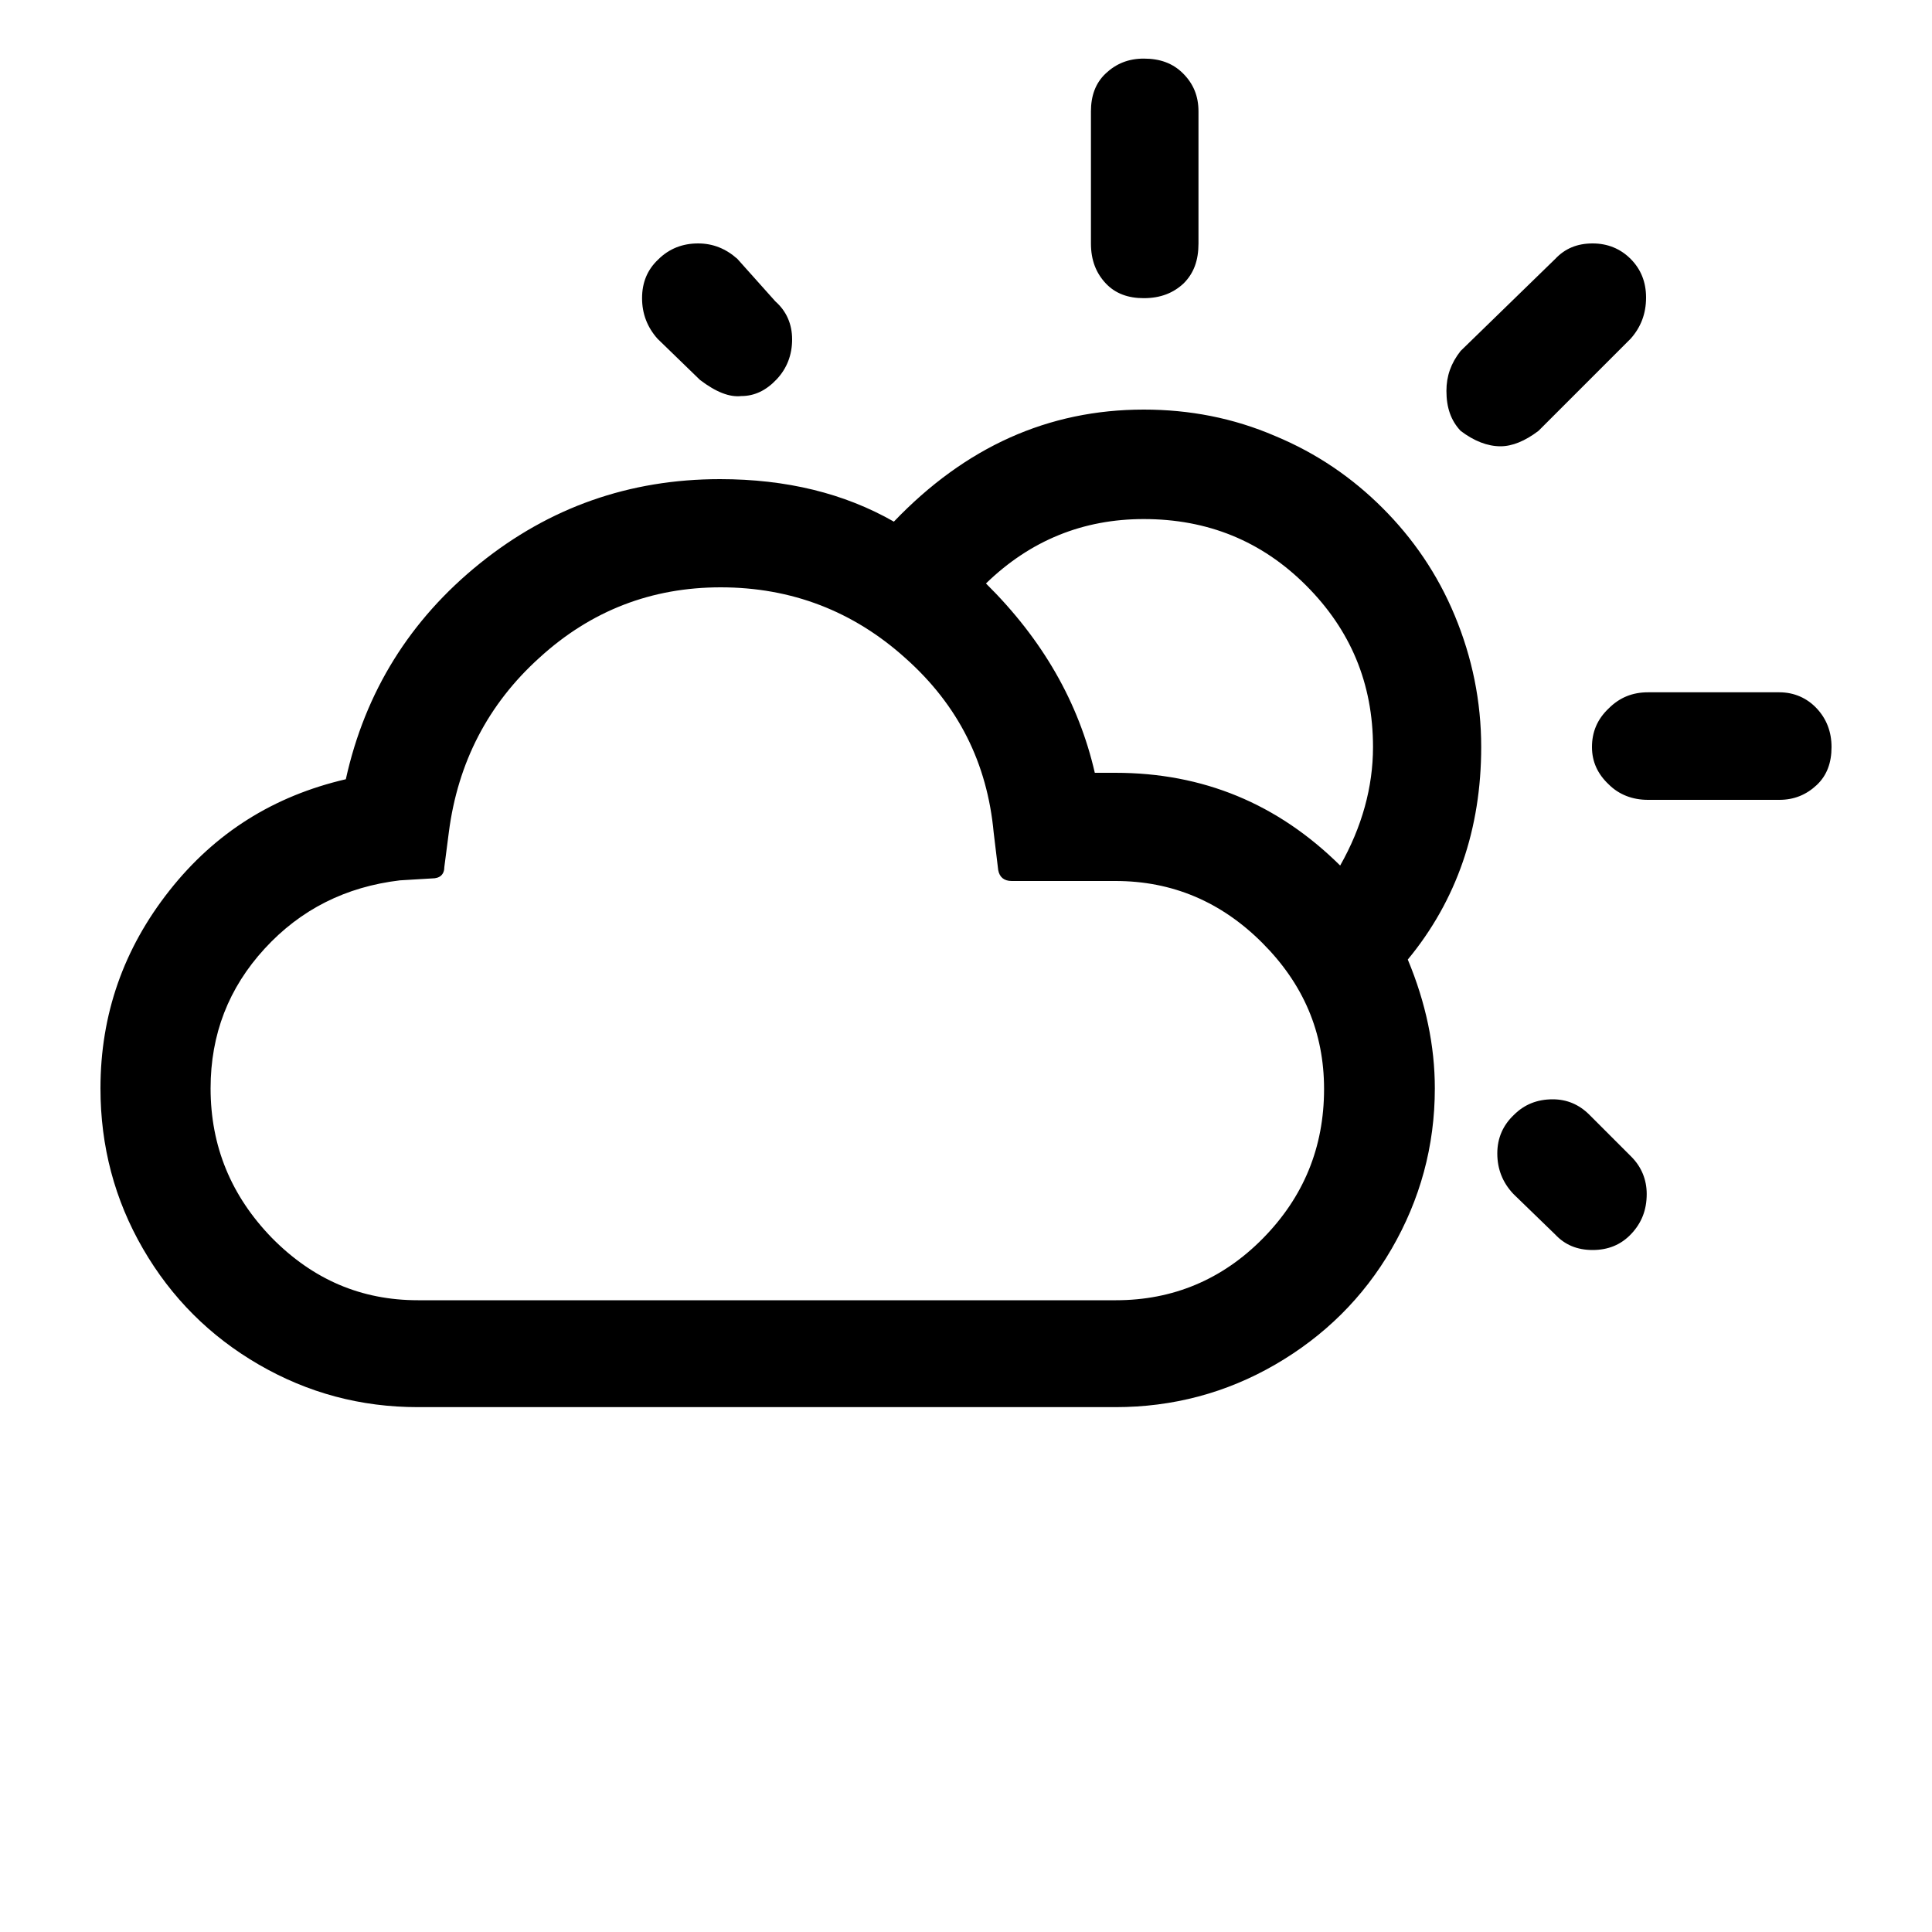
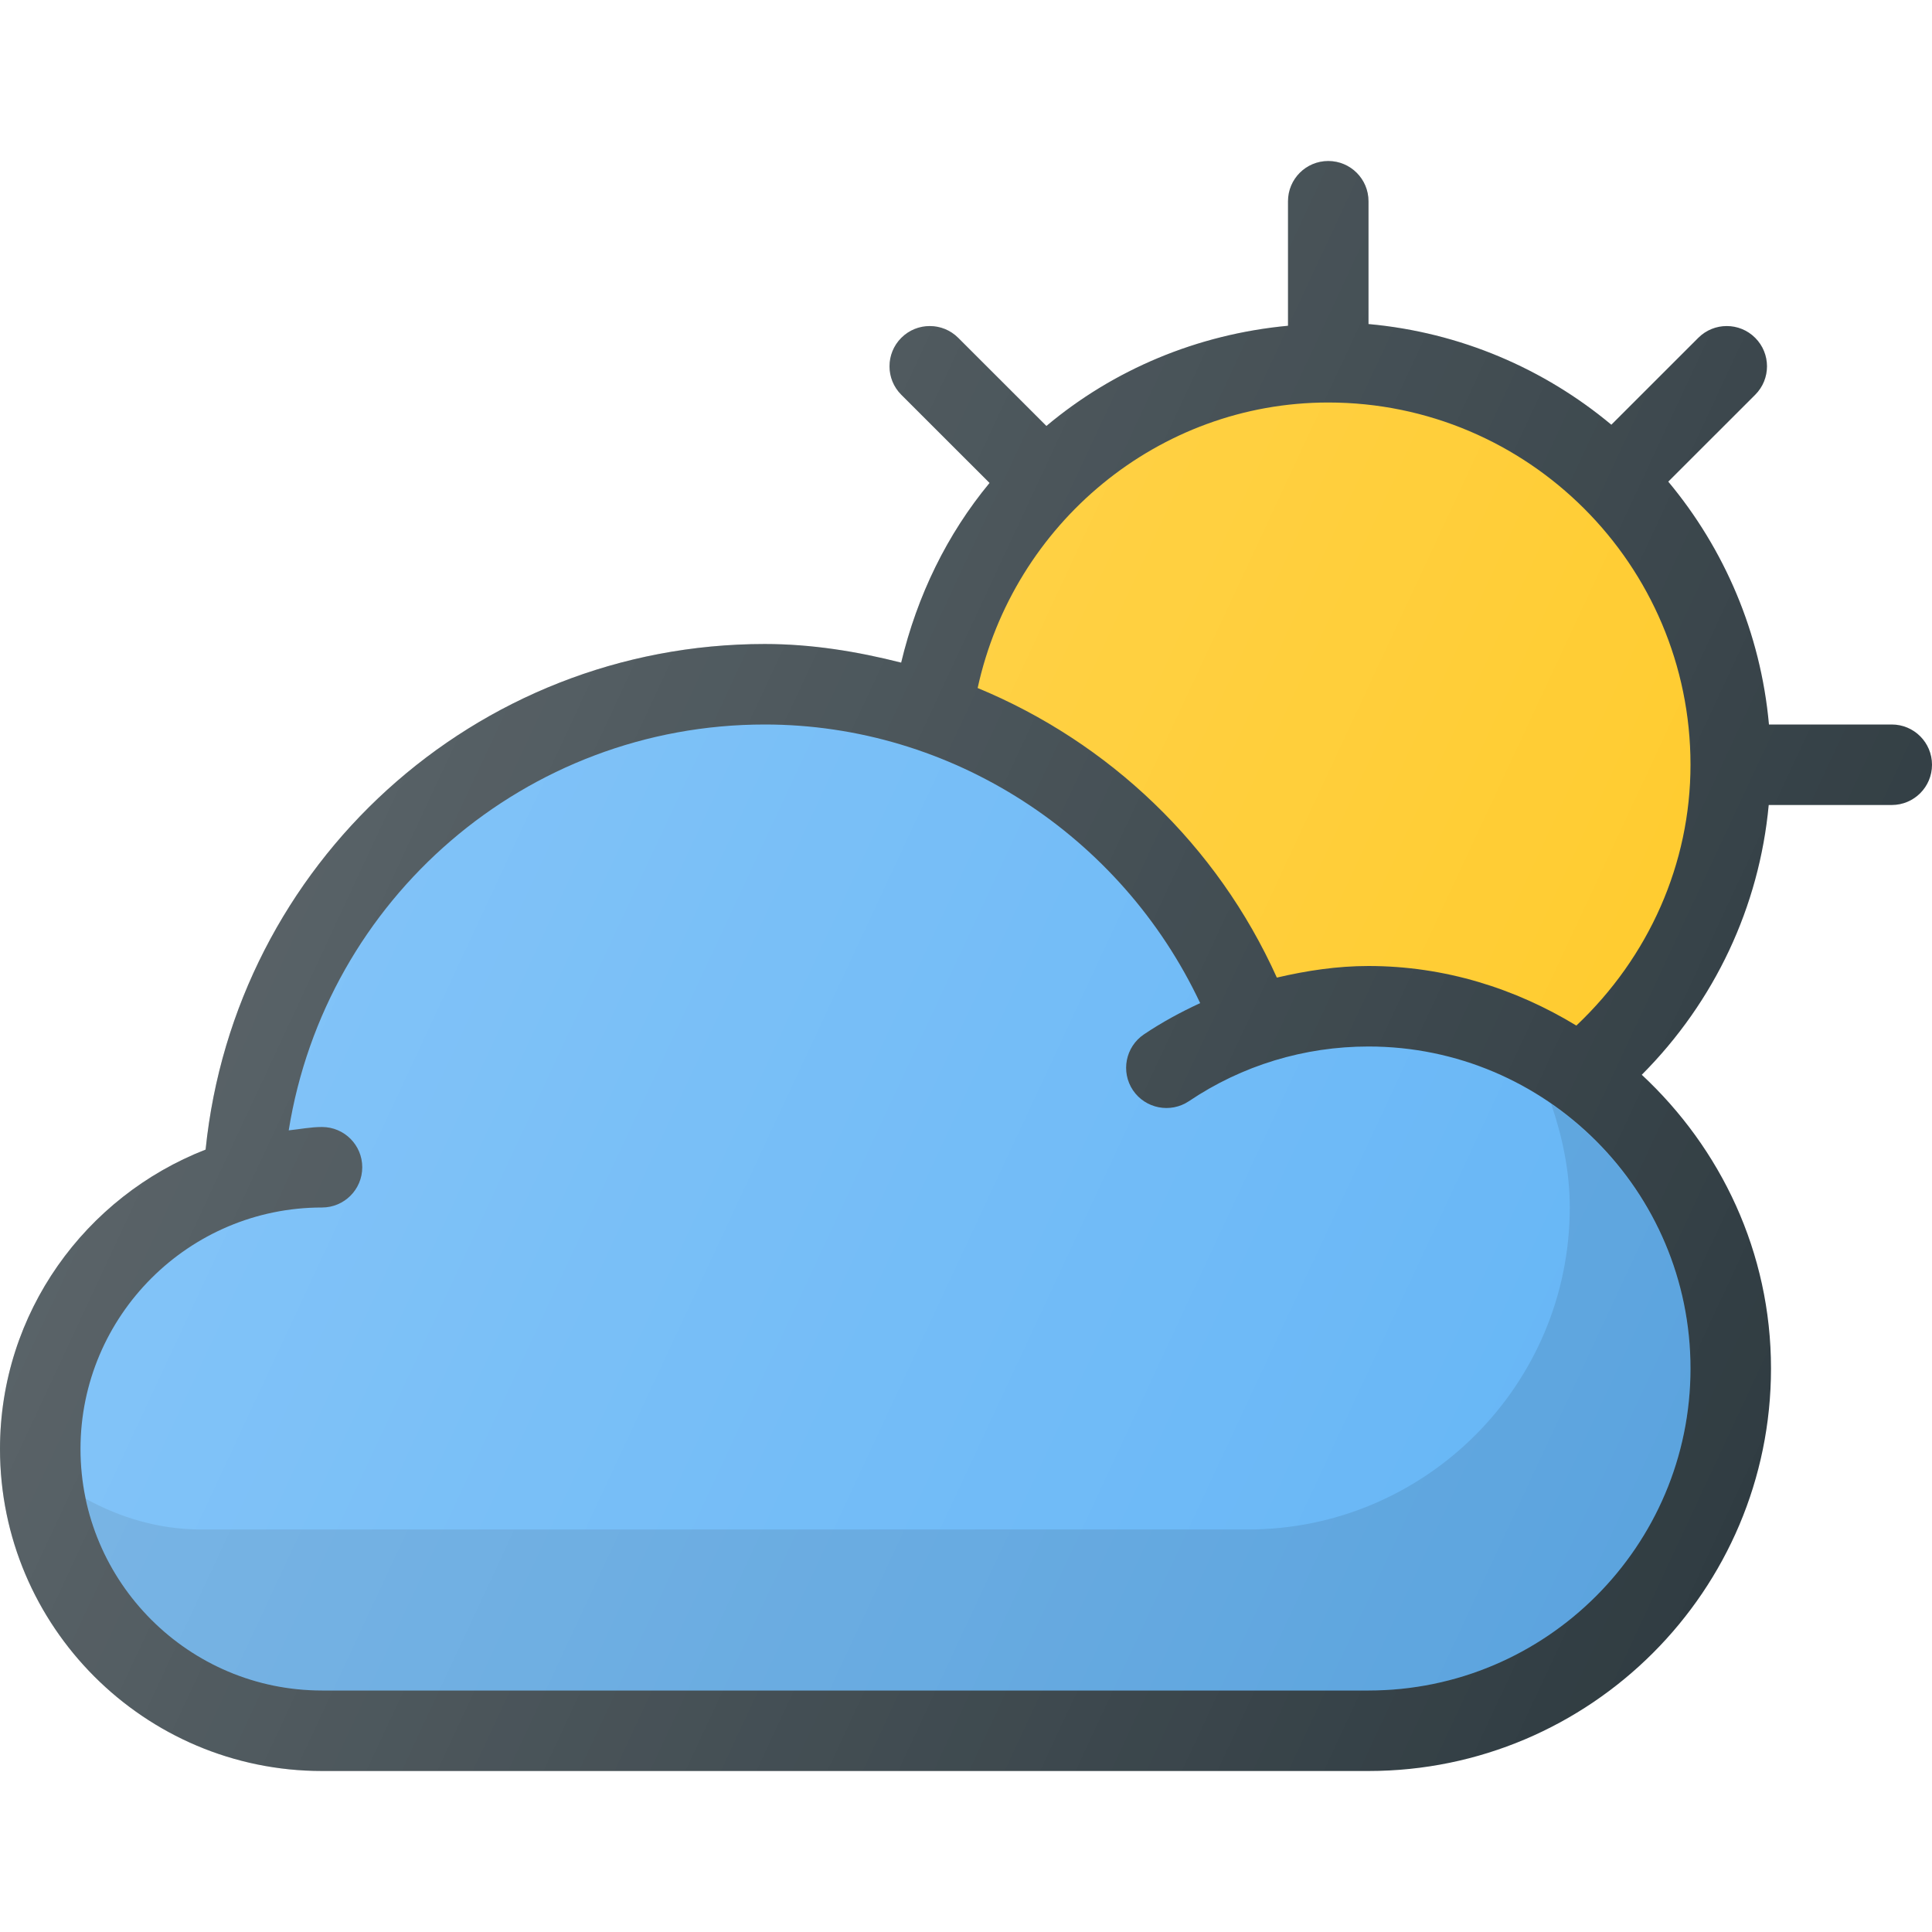
- <svg xmlns="http://www.w3.org/2000/svg" version="1.1" id="Layer_1" x="0px" y="0px" viewBox="0 0 30 30" style="enable-background:new 0 0 30 30;" xml:space="preserve">
-   <path d="M1.56,16.9c0,0.9,0.22,1.73,0.66,2.49s1.04,1.36,1.8,1.8c0.76,0.44,1.58,0.66,2.47,0.66h10.83c0.89,0,1.72-0.22,2.48-0.66  c0.76-0.44,1.37-1.04,1.81-1.8c0.44-0.76,0.67-1.59,0.67-2.49c0-0.66-0.14-1.33-0.42-2C22.62,13.98,23,12.87,23,11.6  c0-0.71-0.14-1.39-0.41-2.04c-0.27-0.65-0.65-1.2-1.12-1.67C21,7.42,20.45,7.04,19.8,6.77c-0.65-0.28-1.33-0.41-2.04-0.41  c-1.48,0-2.77,0.58-3.88,1.74c-0.77-0.44-1.67-0.66-2.7-0.66c-1.41,0-2.65,0.44-3.73,1.31c-1.08,0.87-1.78,1.99-2.08,3.35  c-1.12,0.26-2.03,0.83-2.74,1.73S1.56,15.75,1.56,16.9z M3.27,16.9c0-0.84,0.28-1.56,0.84-2.17c0.56-0.61,1.26-0.96,2.1-1.06  l0.5-0.03c0.12,0,0.19-0.06,0.19-0.18l0.07-0.54c0.14-1.08,0.61-1.99,1.41-2.71c0.8-0.73,1.74-1.09,2.81-1.09  c1.1,0,2.06,0.37,2.87,1.1c0.82,0.73,1.27,1.63,1.37,2.71l0.07,0.58c0.02,0.11,0.09,0.17,0.21,0.17h1.61c0.88,0,1.64,0.32,2.28,0.96  c0.64,0.64,0.96,1.39,0.96,2.27c0,0.91-0.32,1.68-0.95,2.32c-0.63,0.64-1.4,0.96-2.28,0.96H6.49c-0.88,0-1.63-0.32-2.27-0.97  C3.59,18.57,3.27,17.8,3.27,16.9z M9.97,4.63c0,0.24,0.08,0.45,0.24,0.63l0.66,0.64c0.25,0.19,0.46,0.27,0.64,0.25  c0.21,0,0.39-0.09,0.55-0.26s0.24-0.38,0.24-0.62c0-0.24-0.09-0.44-0.26-0.59l-0.59-0.66c-0.18-0.16-0.38-0.24-0.61-0.24  c-0.24,0-0.45,0.08-0.62,0.25C10.05,4.19,9.97,4.39,9.97,4.63z M15.31,9.06c0.69-0.67,1.51-1,2.45-1c0.99,0,1.83,0.34,2.52,1.03  c0.69,0.69,1.04,1.52,1.04,2.51c0,0.62-0.17,1.24-0.51,1.84C19.84,12.48,18.68,12,17.32,12H17C16.75,10.91,16.19,9.93,15.31,9.06z   M16.94,3.78c0,0.26,0.08,0.46,0.23,0.62s0.35,0.23,0.59,0.23c0.26,0,0.46-0.08,0.62-0.23c0.16-0.16,0.23-0.36,0.23-0.62V1.73  c0-0.24-0.08-0.43-0.24-0.59s-0.36-0.23-0.61-0.23c-0.24,0-0.43,0.08-0.59,0.23s-0.23,0.35-0.23,0.59V3.78z M22.46,6.07  c0,0.26,0.07,0.46,0.22,0.62c0.21,0.16,0.42,0.24,0.62,0.24c0.18,0,0.38-0.08,0.59-0.24l1.43-1.43c0.16-0.18,0.24-0.39,0.24-0.64  c0-0.24-0.08-0.44-0.24-0.6c-0.16-0.16-0.36-0.24-0.59-0.24c-0.24,0-0.43,0.08-0.58,0.24l-1.47,1.43  C22.53,5.64,22.46,5.84,22.46,6.07z M23.25,17.91c0,0.24,0.08,0.45,0.25,0.63l0.65,0.63c0.15,0.16,0.34,0.24,0.58,0.24  s0.44-0.08,0.6-0.25c0.16-0.17,0.24-0.37,0.24-0.62c0-0.22-0.08-0.42-0.24-0.58l-0.65-0.65c-0.16-0.16-0.35-0.24-0.57-0.24  c-0.24,0-0.44,0.08-0.6,0.24C23.34,17.47,23.25,17.67,23.25,17.91z M24.72,11.6c0,0.23,0.09,0.42,0.26,0.58  c0.16,0.16,0.37,0.24,0.61,0.24h2.04c0.23,0,0.42-0.08,0.58-0.23s0.23-0.35,0.23-0.59c0-0.24-0.08-0.44-0.23-0.6  s-0.35-0.25-0.58-0.25h-2.04c-0.24,0-0.44,0.08-0.61,0.25C24.8,11.17,24.72,11.37,24.72,11.6z" />
+ <svg xmlns="http://www.w3.org/2000/svg" version="1.1" id="Capa_1" x="0px" y="0px" viewBox="0 0 512 512" style="enable-background:new 0 0 512 512;" xml:space="preserve">
+   <path id="SVGCleanerId_0" style="opacity:0.1;enable-background:new    ;" d="M411.056,292.51C414.034,301.184,416,310.329,416,320  c0,47.052-38.271,85.333-85.333,85.333H53.333c-11.142,0-21.469-3.116-30.602-8.142C28.833,426.169,54.566,448,85.333,448h277.333  C409.729,448,448,409.719,448,362.667C448,333.589,433.332,307.924,411.056,292.51z" />
+   <path style="fill:#303C42;" d="M501.333,192h-32.54c-2.208-24.352-11.85-46.577-26.686-64.362l23.039-23.023  c4.167-4.156,4.167-10.917,0-15.083c-4.167-4.167-10.917-4.167-15.083,0l-23.04,23.025c-17.786-14.833-40.008-24.474-64.355-26.682  v-32.54c0-5.896-4.771-10.667-10.667-10.667c-5.896,0-10.667,4.771-10.667,10.667v32.995c-24.061,2.25-46.238,11.62-64.027,26.556  l-23.368-23.353c-4.167-4.167-10.917-4.167-15.083,0c-4.167,4.167-4.167,10.927,0,15.083l23.388,23.371  c-11.229,13.559-19.168,29.799-23.424,47.616c-11.708-2.973-23.751-4.935-36.151-4.935c-76.865,0-140.452,58.292-148.182,133.988  C22.674,317.068,0,347.852,0,384c0,47.052,38.271,85.333,85.333,85.333h277.333c58.813,0,106.667-47.854,106.667-106.667  c0-30.788-13.311-58.349-34.246-77.837c19.349-19.418,31.145-44.581,33.642-71.496h32.604c5.896,0,10.667-4.771,10.667-10.667  S507.229,192,501.333,192z" />
+   <path style="fill:#64B5F6;" d="M448,362.667C448,409.719,409.729,448,362.667,448H85.333c-35.292,0-64-28.708-64-64s28.708-64,64-64  C91.229,320,96,315.229,96,309.333s-4.771-10.667-10.667-10.667c-3.02,0-5.879,0.585-8.819,0.892  C86.319,238.258,139.288,192,202.667,192c49.551,0,94.474,29.395,115.391,73.837c-5.147,2.374-10.152,5.087-14.911,8.288  c-4.875,3.292-6.188,9.917-2.896,14.813c3.313,4.885,9.938,6.146,14.813,2.896c14.083-9.49,30.563-14.5,47.604-14.5  C409.729,277.333,448,315.615,448,362.667z" />
+   <g>
+     <path id="SVGCleanerId_0_1_" style="opacity:0.1;enable-background:new    ;" d="M411.056,292.51   C414.034,301.184,416,310.329,416,320c0,47.052-38.271,85.333-85.333,85.333H53.333c-11.142,0-21.469-3.116-30.602-8.142   C28.833,426.169,54.566,448,85.333,448h277.333C409.729,448,448,409.719,448,362.667C448,333.589,433.332,307.924,411.056,292.51z" />
+   </g>
+   <path style="fill:#FFCA28;" d="M417.749,271.789C401.617,261.973,382.889,256,362.667,256c-8.275,0-16.366,1.224-24.289,3.074  c-15.863-35.224-44.531-62.358-79.29-76.742c9.505-43.57,47.909-75.665,92.913-75.665c52.938,0,96,43.063,96,96  C448,228.841,437.005,253.589,417.749,271.789z" />
+   <linearGradient id="SVGID_1_" gradientUnits="userSpaceOnUse" x1="-42.931" y1="637.454" x2="-24.482" y2="628.85" gradientTransform="matrix(21.3333 0 0 -21.3333 996.3334 13791.667)">
+     <stop offset="0" style="stop-color:#FFFFFF;stop-opacity:0.2" />
+     <stop offset="1" style="stop-color:#FFFFFF;stop-opacity:0" />
+   </linearGradient>
+   <path style="fill:url(#SVGID_1_);" d="M501.333,192h-32.54c-2.208-24.352-11.85-46.577-26.686-64.362l23.039-23.023  c4.167-4.156,4.167-10.917,0-15.083c-4.167-4.167-10.917-4.167-15.083,0l-23.04,23.025c-17.786-14.833-40.008-24.474-64.355-26.682  v-32.54c0-5.896-4.771-10.667-10.667-10.667c-5.896,0-10.667,4.771-10.667,10.667v32.995c-24.061,2.25-46.238,11.62-64.027,26.556  l-23.368-23.353c-4.167-4.167-10.917-4.167-15.083,0c-4.167,4.167-4.167,10.927,0,15.083l23.388,23.371  c-11.229,13.559-19.168,29.799-23.424,47.616c-11.708-2.973-23.751-4.935-36.151-4.935c-76.865,0-140.452,58.292-148.182,133.988  C22.674,317.068,0,347.852,0,384c0,47.052,38.271,85.333,85.333,85.333h277.333c58.813,0,106.667-47.854,106.667-106.667  c0-30.788-13.311-58.349-34.246-77.837c19.349-19.418,31.145-44.581,33.642-71.496h32.604c5.896,0,10.667-4.771,10.667-10.667  S507.229,192,501.333,192z" />
+   <g>
+ </g>
+   <g>
+ </g>
+   <g>
+ </g>
+   <g>
+ </g>
+   <g>
+ </g>
+   <g>
+ </g>
+   <g>
+ </g>
+   <g>
+ </g>
+   <g>
+ </g>
+   <g>
+ </g>
+   <g>
+ </g>
+   <g>
+ </g>
+   <g>
+ </g>
+   <g>
+ </g>
+   <g>
+ </g>
</svg>
